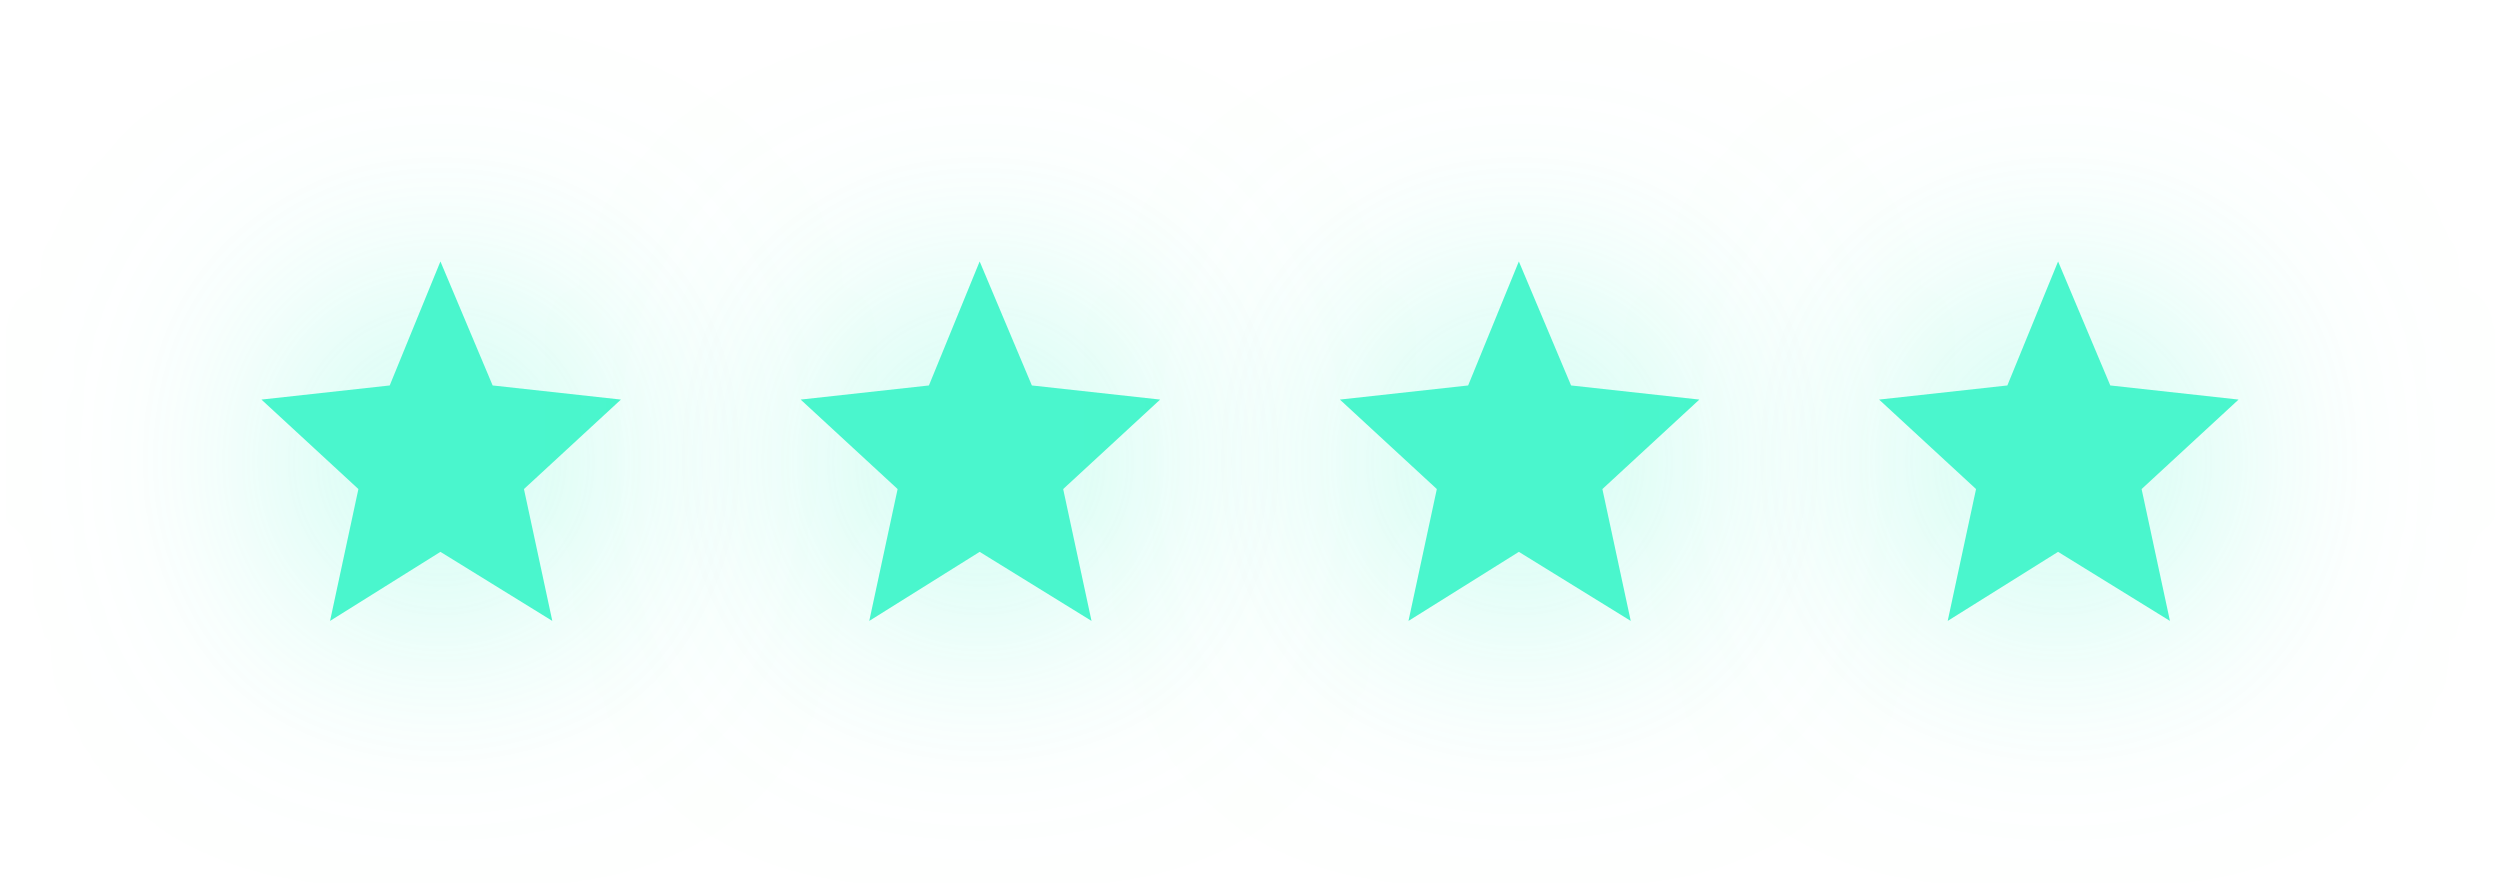
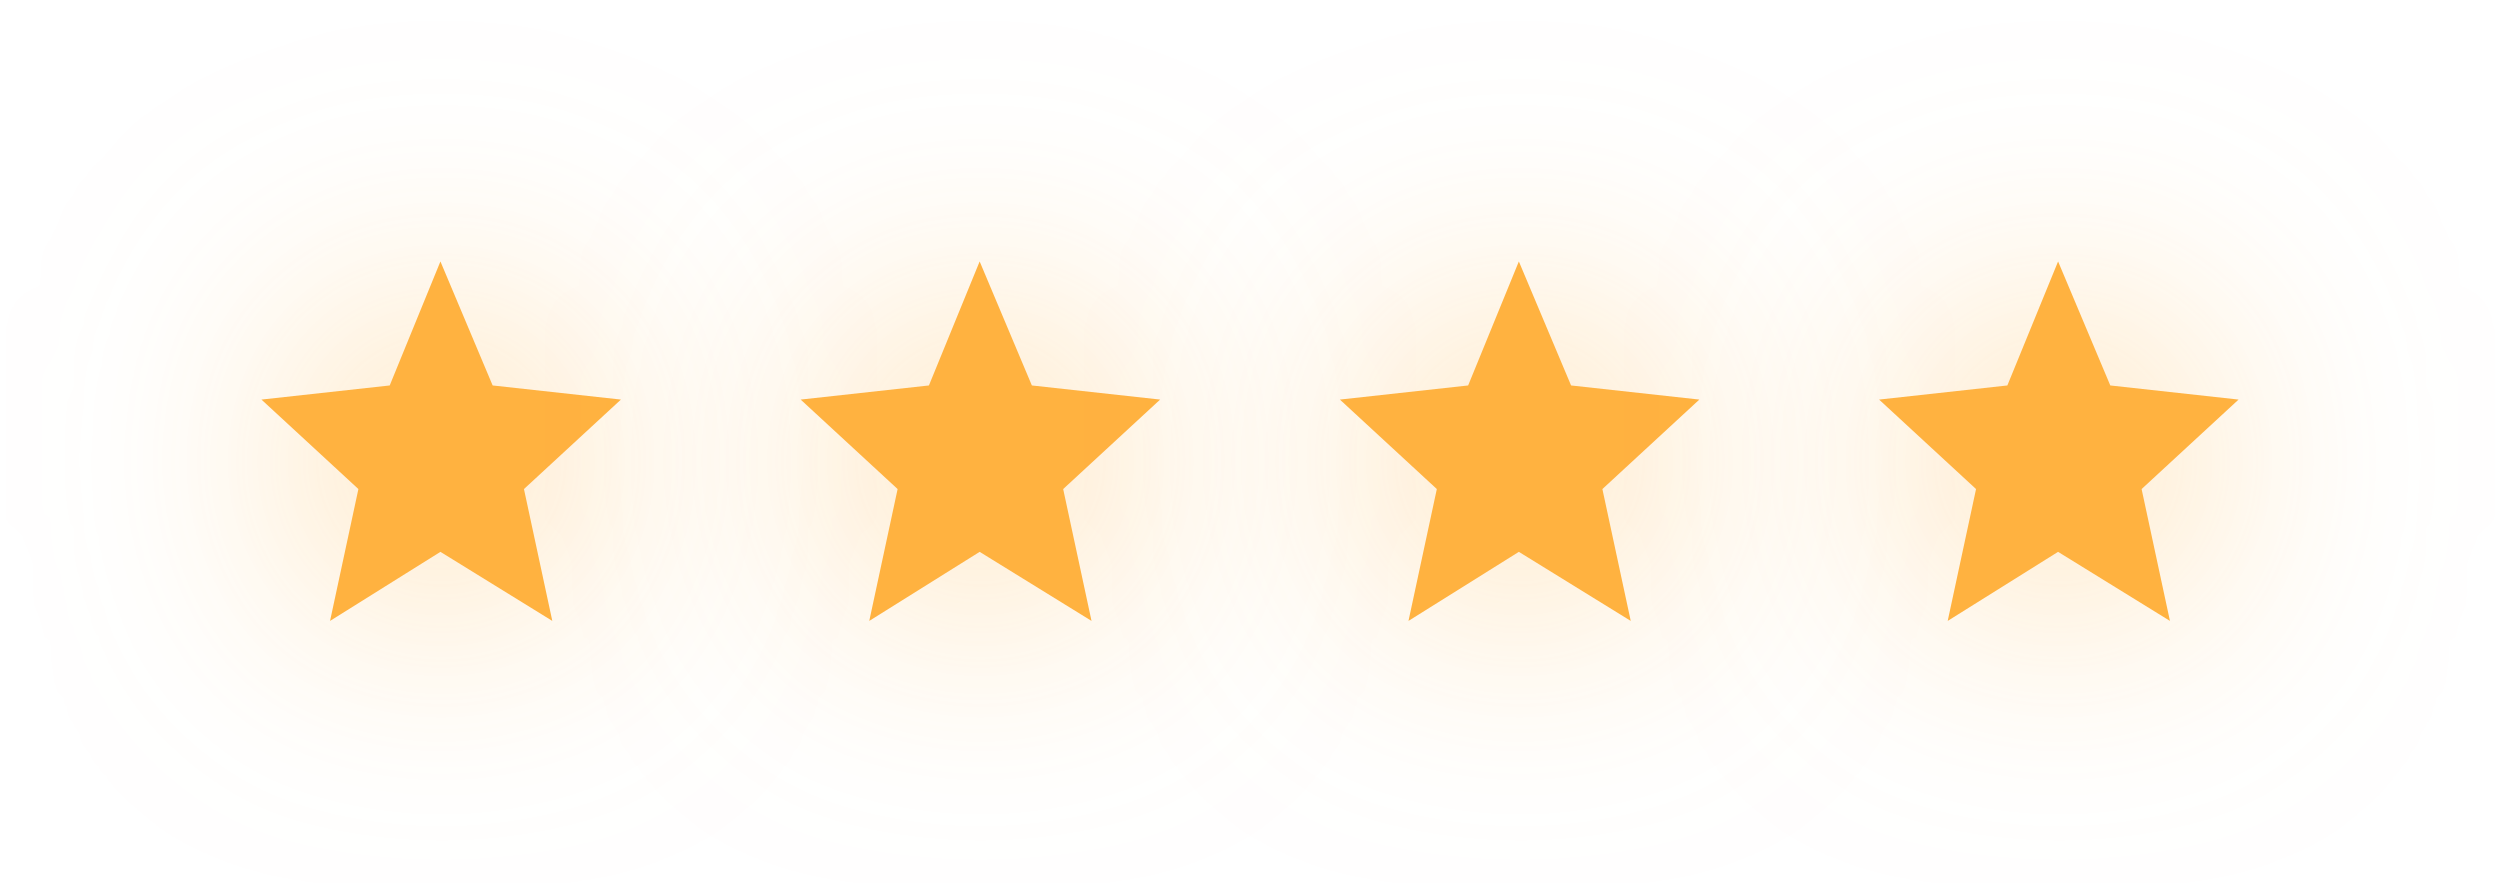
<svg xmlns="http://www.w3.org/2000/svg" width="153" height="54" viewBox="0 0 153 54" fill="none">
  <g filter="url(#filter0_d_0_68)">
-     <path d="M26.954 16L30.15 23.59L38 24.454L32.066 29.93L33.801 38L26.954 33.773L20.199 38L21.934 29.93L16 24.454L23.85 23.59L26.954 16Z" fill="#4AF6CD" />
+     <path d="M26.954 16L30.15 23.59L38 24.454L32.066 29.93L33.801 38L26.954 33.773L20.199 38L21.934 29.93L16 24.454L23.85 23.59L26.954 16Z" fill="#FFB240" />
  </g>
  <g filter="url(#filter1_d_0_68)">
-     <path d="M59.955 16L63.15 23.59L71 24.454L65.066 29.93L66.801 38L59.955 33.773L53.199 38L54.934 29.93L49 24.454L56.85 23.59L59.955 16Z" fill="#4AF6CD" />
+     <path d="M59.955 16L63.15 23.59L71 24.454L65.066 29.93L66.801 38L59.955 33.773L53.199 38L54.934 29.93L49 24.454L56.85 23.59L59.955 16Z" fill="#FFB240" />
  </g>
  <g filter="url(#filter2_d_0_68)">
-     <path d="M92.954 16L96.15 23.59L104 24.454L98.066 29.93L99.801 38L92.954 33.773L86.199 38L87.934 29.93L82 24.454L89.85 23.59L92.954 16Z" fill="#4AF6CD" />
+     <path d="M92.954 16L96.15 23.59L104 24.454L98.066 29.93L99.801 38L92.954 33.773L86.199 38L87.934 29.93L82 24.454L89.85 23.59L92.954 16Z" fill="#FFB240" />
  </g>
  <g filter="url(#filter3_d_0_68)">
-     <path d="M125.955 16L129.15 23.59L137 24.454L131.066 29.93L132.801 38L125.954 33.773L119.199 38L120.934 29.93L115 24.454L122.85 23.59L125.955 16Z" fill="#4AF6CD" />
+     <path d="M125.955 16L129.15 23.59L137 24.454L131.066 29.93L132.801 38L125.954 33.773L119.199 38L120.934 29.93L115 24.454L122.85 23.59L125.955 16Z" fill="#FFB240" />
  </g>
  <defs>
    <filter id="filter0_d_0_68" x="0" y="0" width="54" height="54" filterUnits="userSpaceOnUse" color-interpolation-filters="sRGB">
      <feFlood flood-opacity="0" result="BackgroundImageFix" />
      <feColorMatrix in="SourceAlpha" type="matrix" values="0 0 0 0 0 0 0 0 0 0 0 0 0 0 0 0 0 0 127 0" result="hardAlpha" />
      <feOffset />
      <feGaussianBlur stdDeviation="8" />
-       <feColorMatrix type="matrix" values="0 0 0 0 0.289 0 0 0 0 0.965 0 0 0 0 0.804 0 0 0 0.544 0" />
+       <feColorMatrix type="matrix" values="0 0 0 0 1 0 0 0 0 0.698 0 0 0 0 0.251 0 0 0 0.544 0" />
      <feBlend mode="normal" in2="BackgroundImageFix" result="effect1_dropShadow_0_68" />
      <feBlend mode="normal" in="SourceGraphic" in2="effect1_dropShadow_0_68" result="shape" />
    </filter>
    <filter id="filter1_d_0_68" x="33" y="0" width="54" height="54" filterUnits="userSpaceOnUse" color-interpolation-filters="sRGB">
      <feFlood flood-opacity="0" result="BackgroundImageFix" />
      <feColorMatrix in="SourceAlpha" type="matrix" values="0 0 0 0 0 0 0 0 0 0 0 0 0 0 0 0 0 0 127 0" result="hardAlpha" />
      <feOffset />
      <feGaussianBlur stdDeviation="8" />
-       <feColorMatrix type="matrix" values="0 0 0 0 0.289 0 0 0 0 0.965 0 0 0 0 0.804 0 0 0 0.544 0" />
+       <feColorMatrix type="matrix" values="0 0 0 0 1 0 0 0 0 0.698 0 0 0 0 0.251 0 0 0 0.544 0" />
      <feBlend mode="normal" in2="BackgroundImageFix" result="effect1_dropShadow_0_68" />
      <feBlend mode="normal" in="SourceGraphic" in2="effect1_dropShadow_0_68" result="shape" />
    </filter>
    <filter id="filter2_d_0_68" x="66" y="0" width="54" height="54" filterUnits="userSpaceOnUse" color-interpolation-filters="sRGB">
      <feFlood flood-opacity="0" result="BackgroundImageFix" />
      <feColorMatrix in="SourceAlpha" type="matrix" values="0 0 0 0 0 0 0 0 0 0 0 0 0 0 0 0 0 0 127 0" result="hardAlpha" />
      <feOffset />
      <feGaussianBlur stdDeviation="8" />
-       <feColorMatrix type="matrix" values="0 0 0 0 0.289 0 0 0 0 0.965 0 0 0 0 0.804 0 0 0 0.544 0" />
+       <feColorMatrix type="matrix" values="0 0 0 0 1 0 0 0 0 0.698 0 0 0 0 0.251 0 0 0 0.544 0" />
      <feBlend mode="normal" in2="BackgroundImageFix" result="effect1_dropShadow_0_68" />
      <feBlend mode="normal" in="SourceGraphic" in2="effect1_dropShadow_0_68" result="shape" />
    </filter>
    <filter id="filter3_d_0_68" x="99" y="0" width="54" height="54" filterUnits="userSpaceOnUse" color-interpolation-filters="sRGB">
      <feFlood flood-opacity="0" result="BackgroundImageFix" />
      <feColorMatrix in="SourceAlpha" type="matrix" values="0 0 0 0 0 0 0 0 0 0 0 0 0 0 0 0 0 0 127 0" result="hardAlpha" />
      <feOffset />
      <feGaussianBlur stdDeviation="8" />
-       <feColorMatrix type="matrix" values="0 0 0 0 0.289 0 0 0 0 0.965 0 0 0 0 0.804 0 0 0 0.544 0" />
+       <feColorMatrix type="matrix" values="0 0 0 0 1 0 0 0 0 0.698 0 0 0 0 0.251 0 0 0 0.544 0" />
      <feBlend mode="normal" in2="BackgroundImageFix" result="effect1_dropShadow_0_68" />
      <feBlend mode="normal" in="SourceGraphic" in2="effect1_dropShadow_0_68" result="shape" />
    </filter>
  </defs>
</svg>
